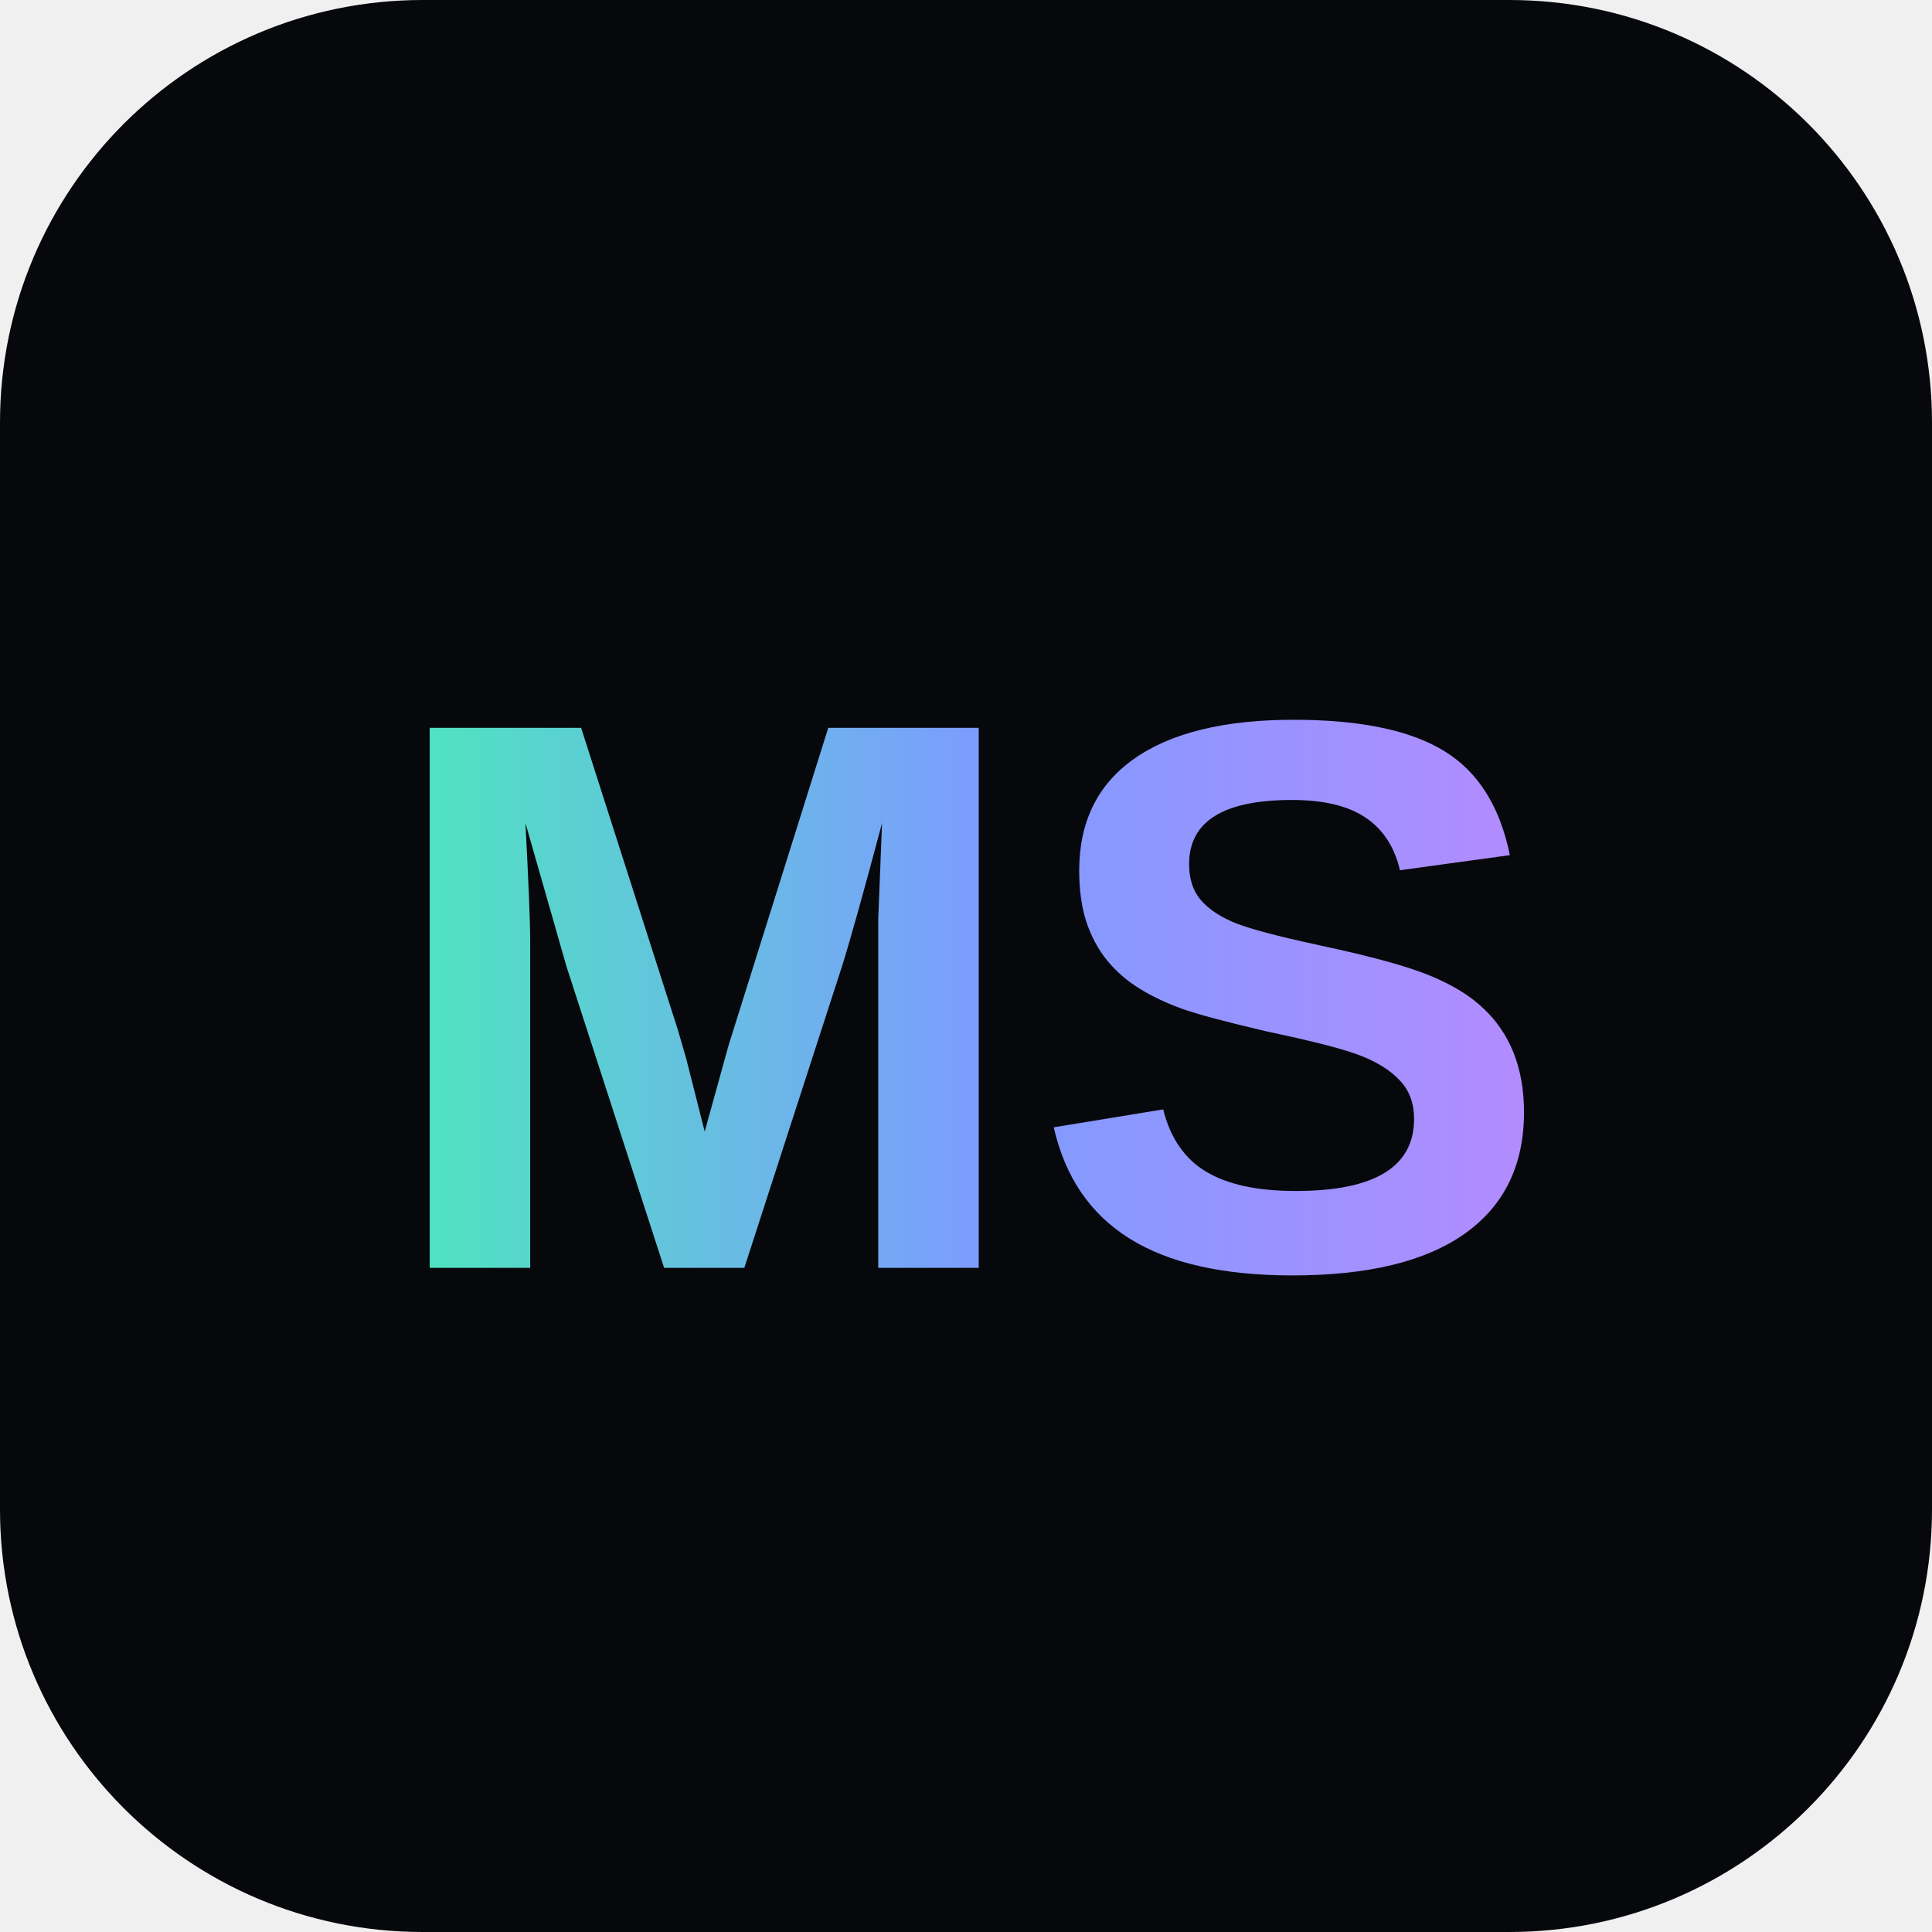
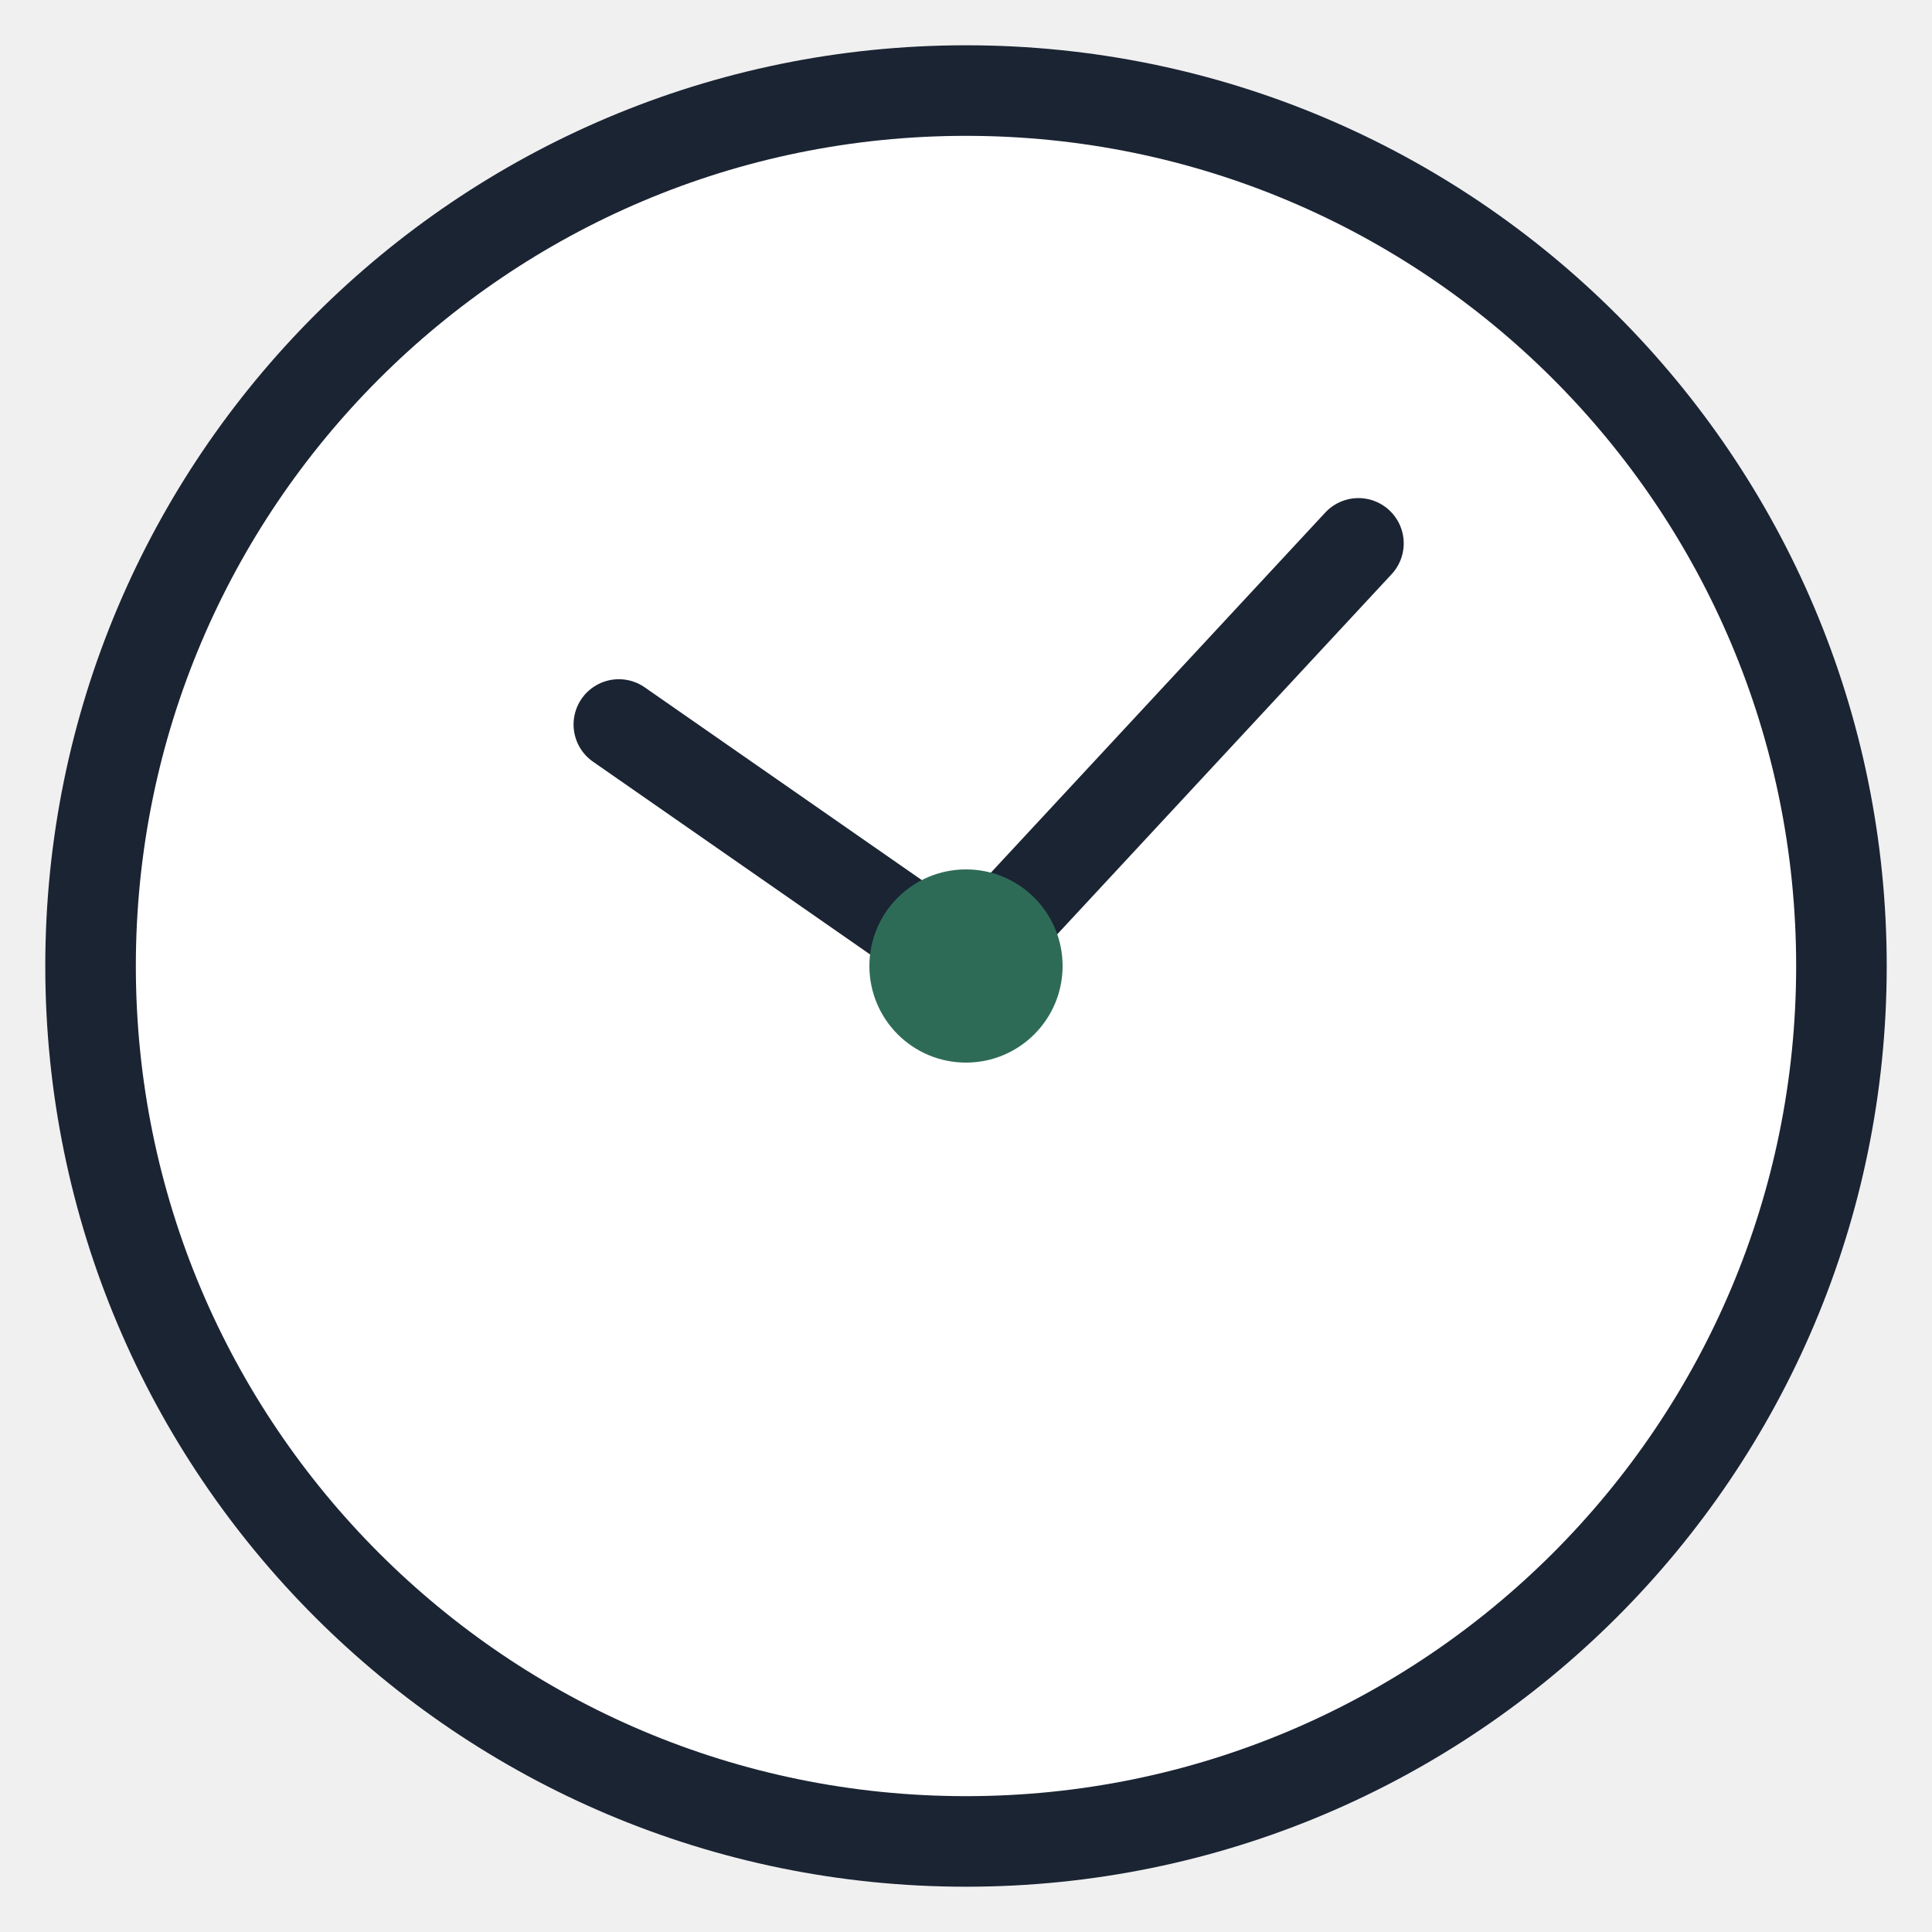
<svg xmlns="http://www.w3.org/2000/svg" viewBox="0 0 64 64">
-   <defs>
-     <linearGradient id="g" x1="0" x2="1">
-       <stop offset="0" stop-color="#4fe3c1" />
-       <stop offset=".5" stop-color="#7c9cff" />
-       <stop offset="1" stop-color="#b38bff" />
-     </linearGradient>
-   </defs>
-   <rect width="64" height="64" rx="14" fill="#07080c" />
-   <text x="32" y="42" font-family="Arial,Helvetica,sans-serif" font-weight="800" font-size="26" text-anchor="middle" fill="url(#g)">MS</text>
+   <circle cx="32" cy="32" r="29" fill="#fff" stroke="#1b2433" stroke-width="3" />
+   <g stroke="#1b2433" stroke-width="3" stroke-linecap="round">
+     <line x1="32" y1="32" x2="20.5" y2="24" />
+     <line x1="32" y1="32" x2="45" y2="18" />
+   </g>
+   <circle cx="32" cy="32" r="3.2" fill="#2e6b57" />
</svg>
